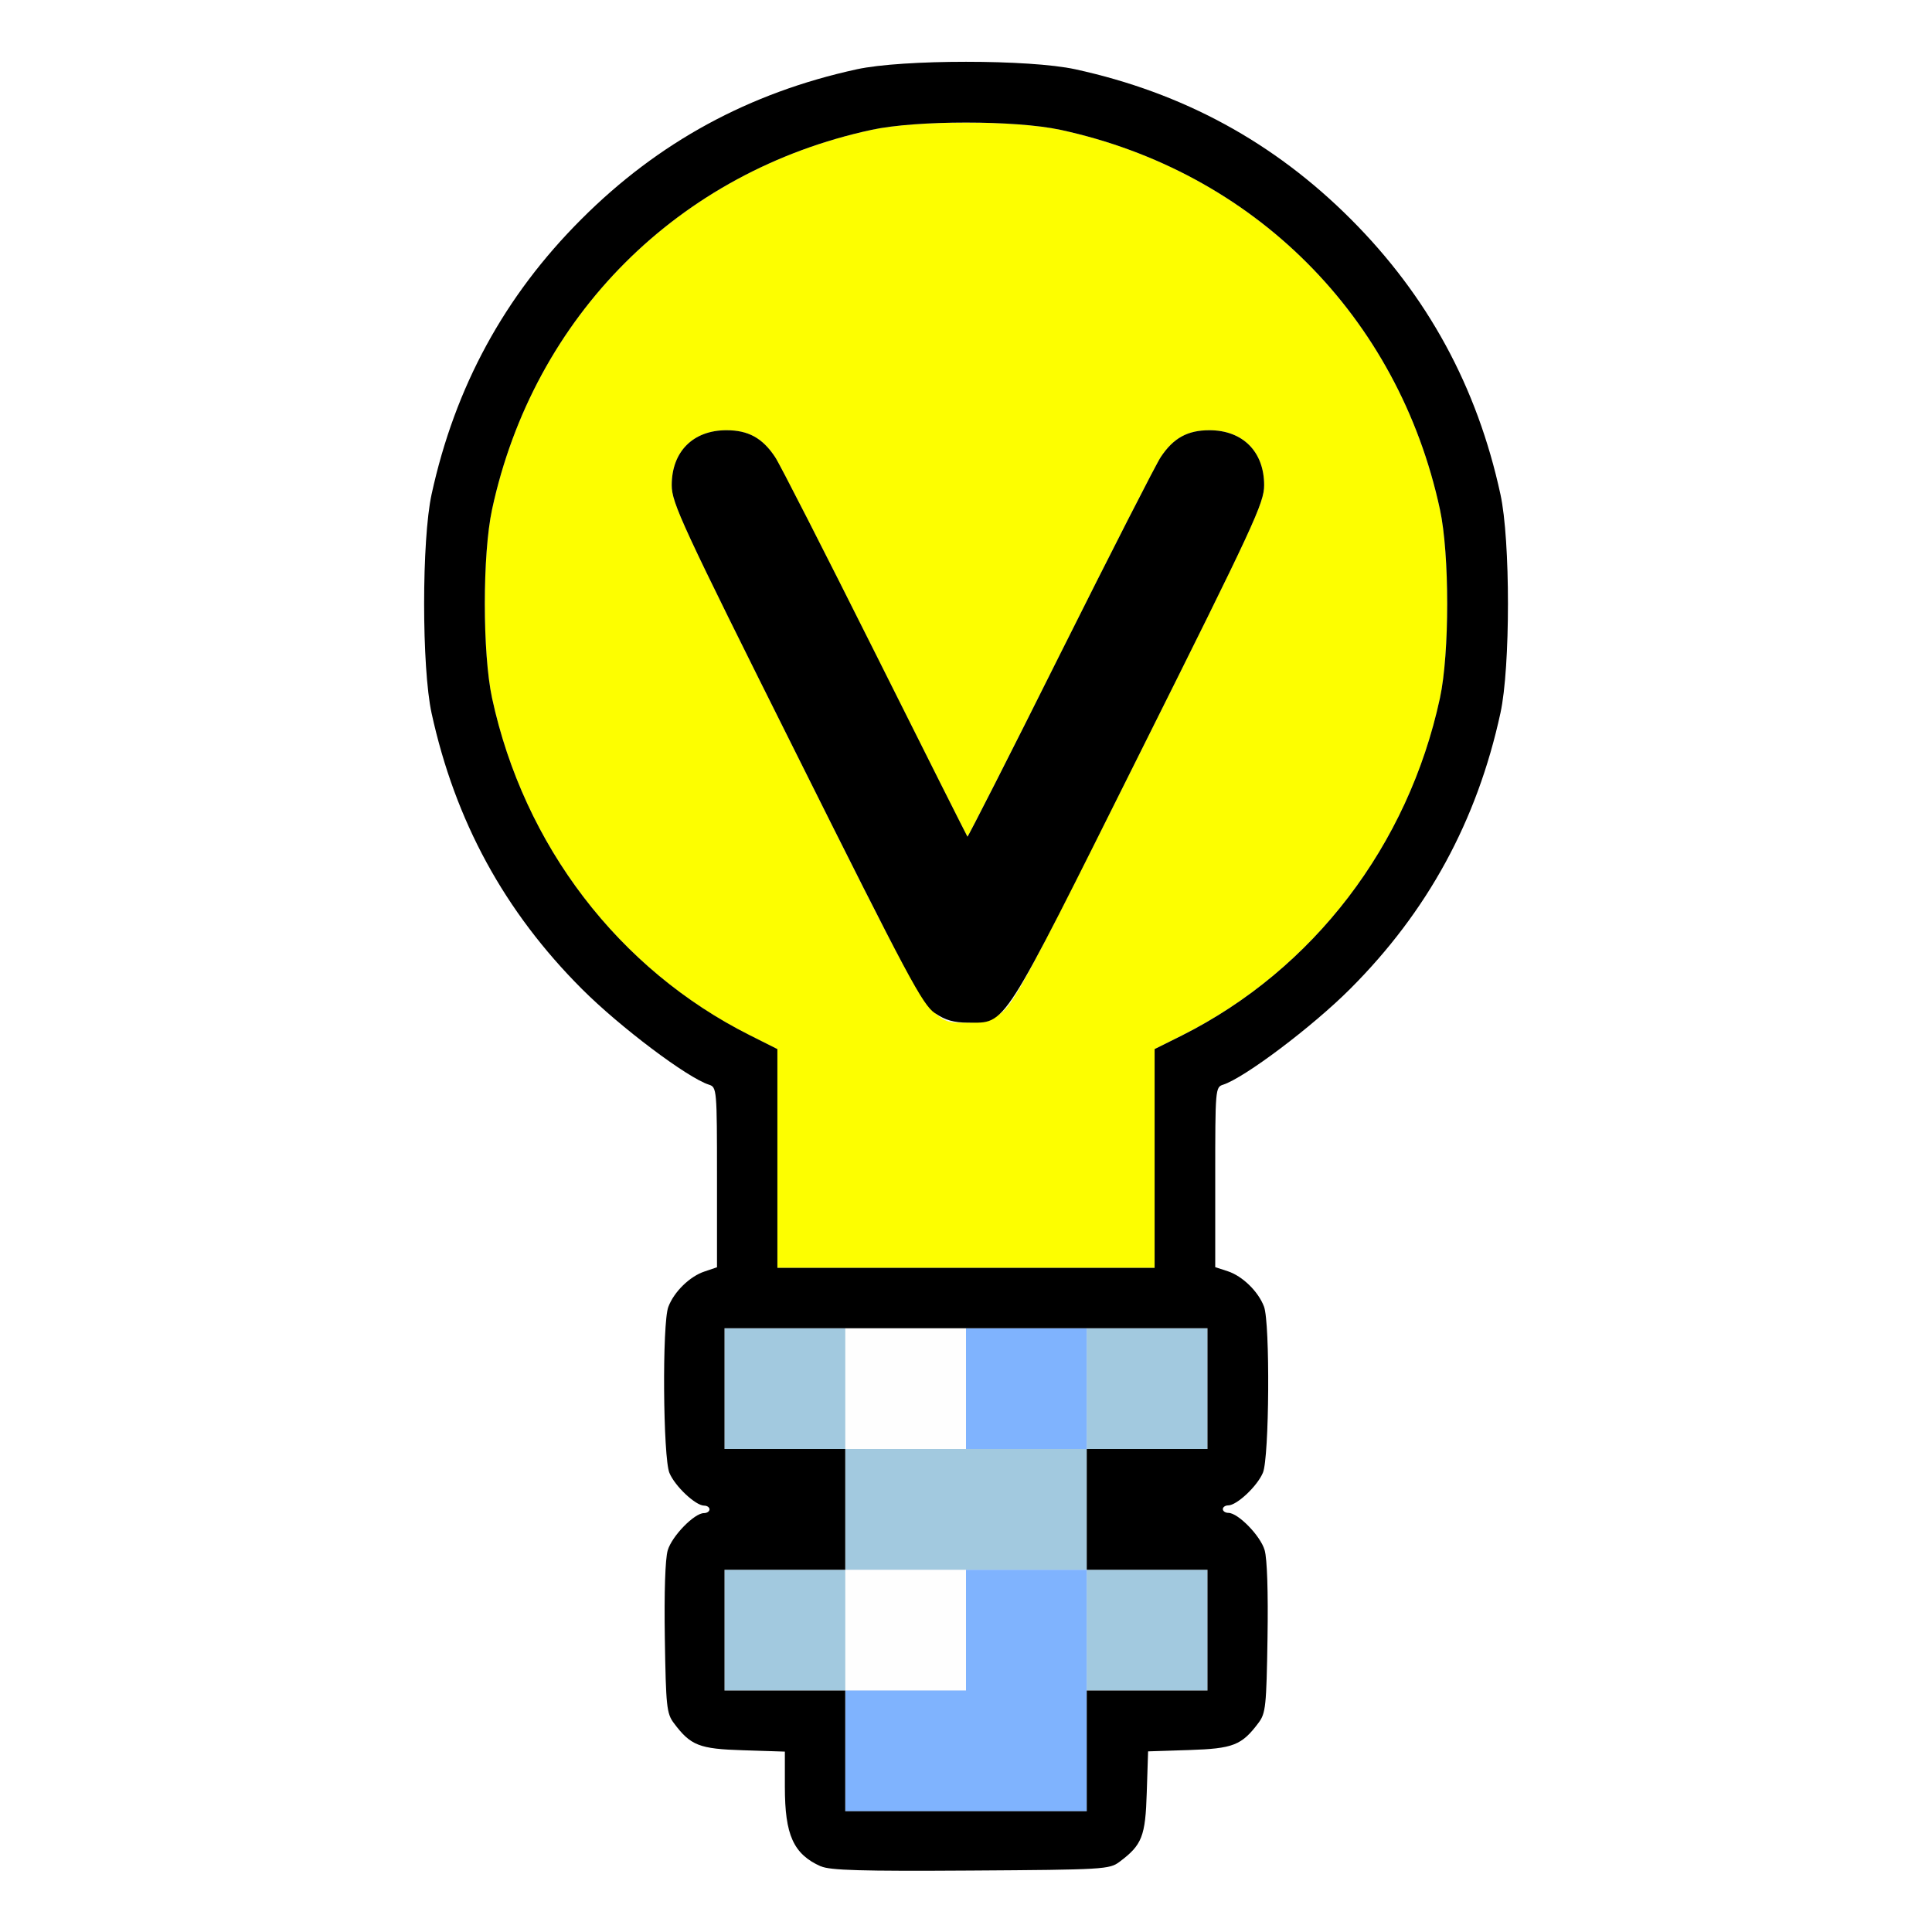
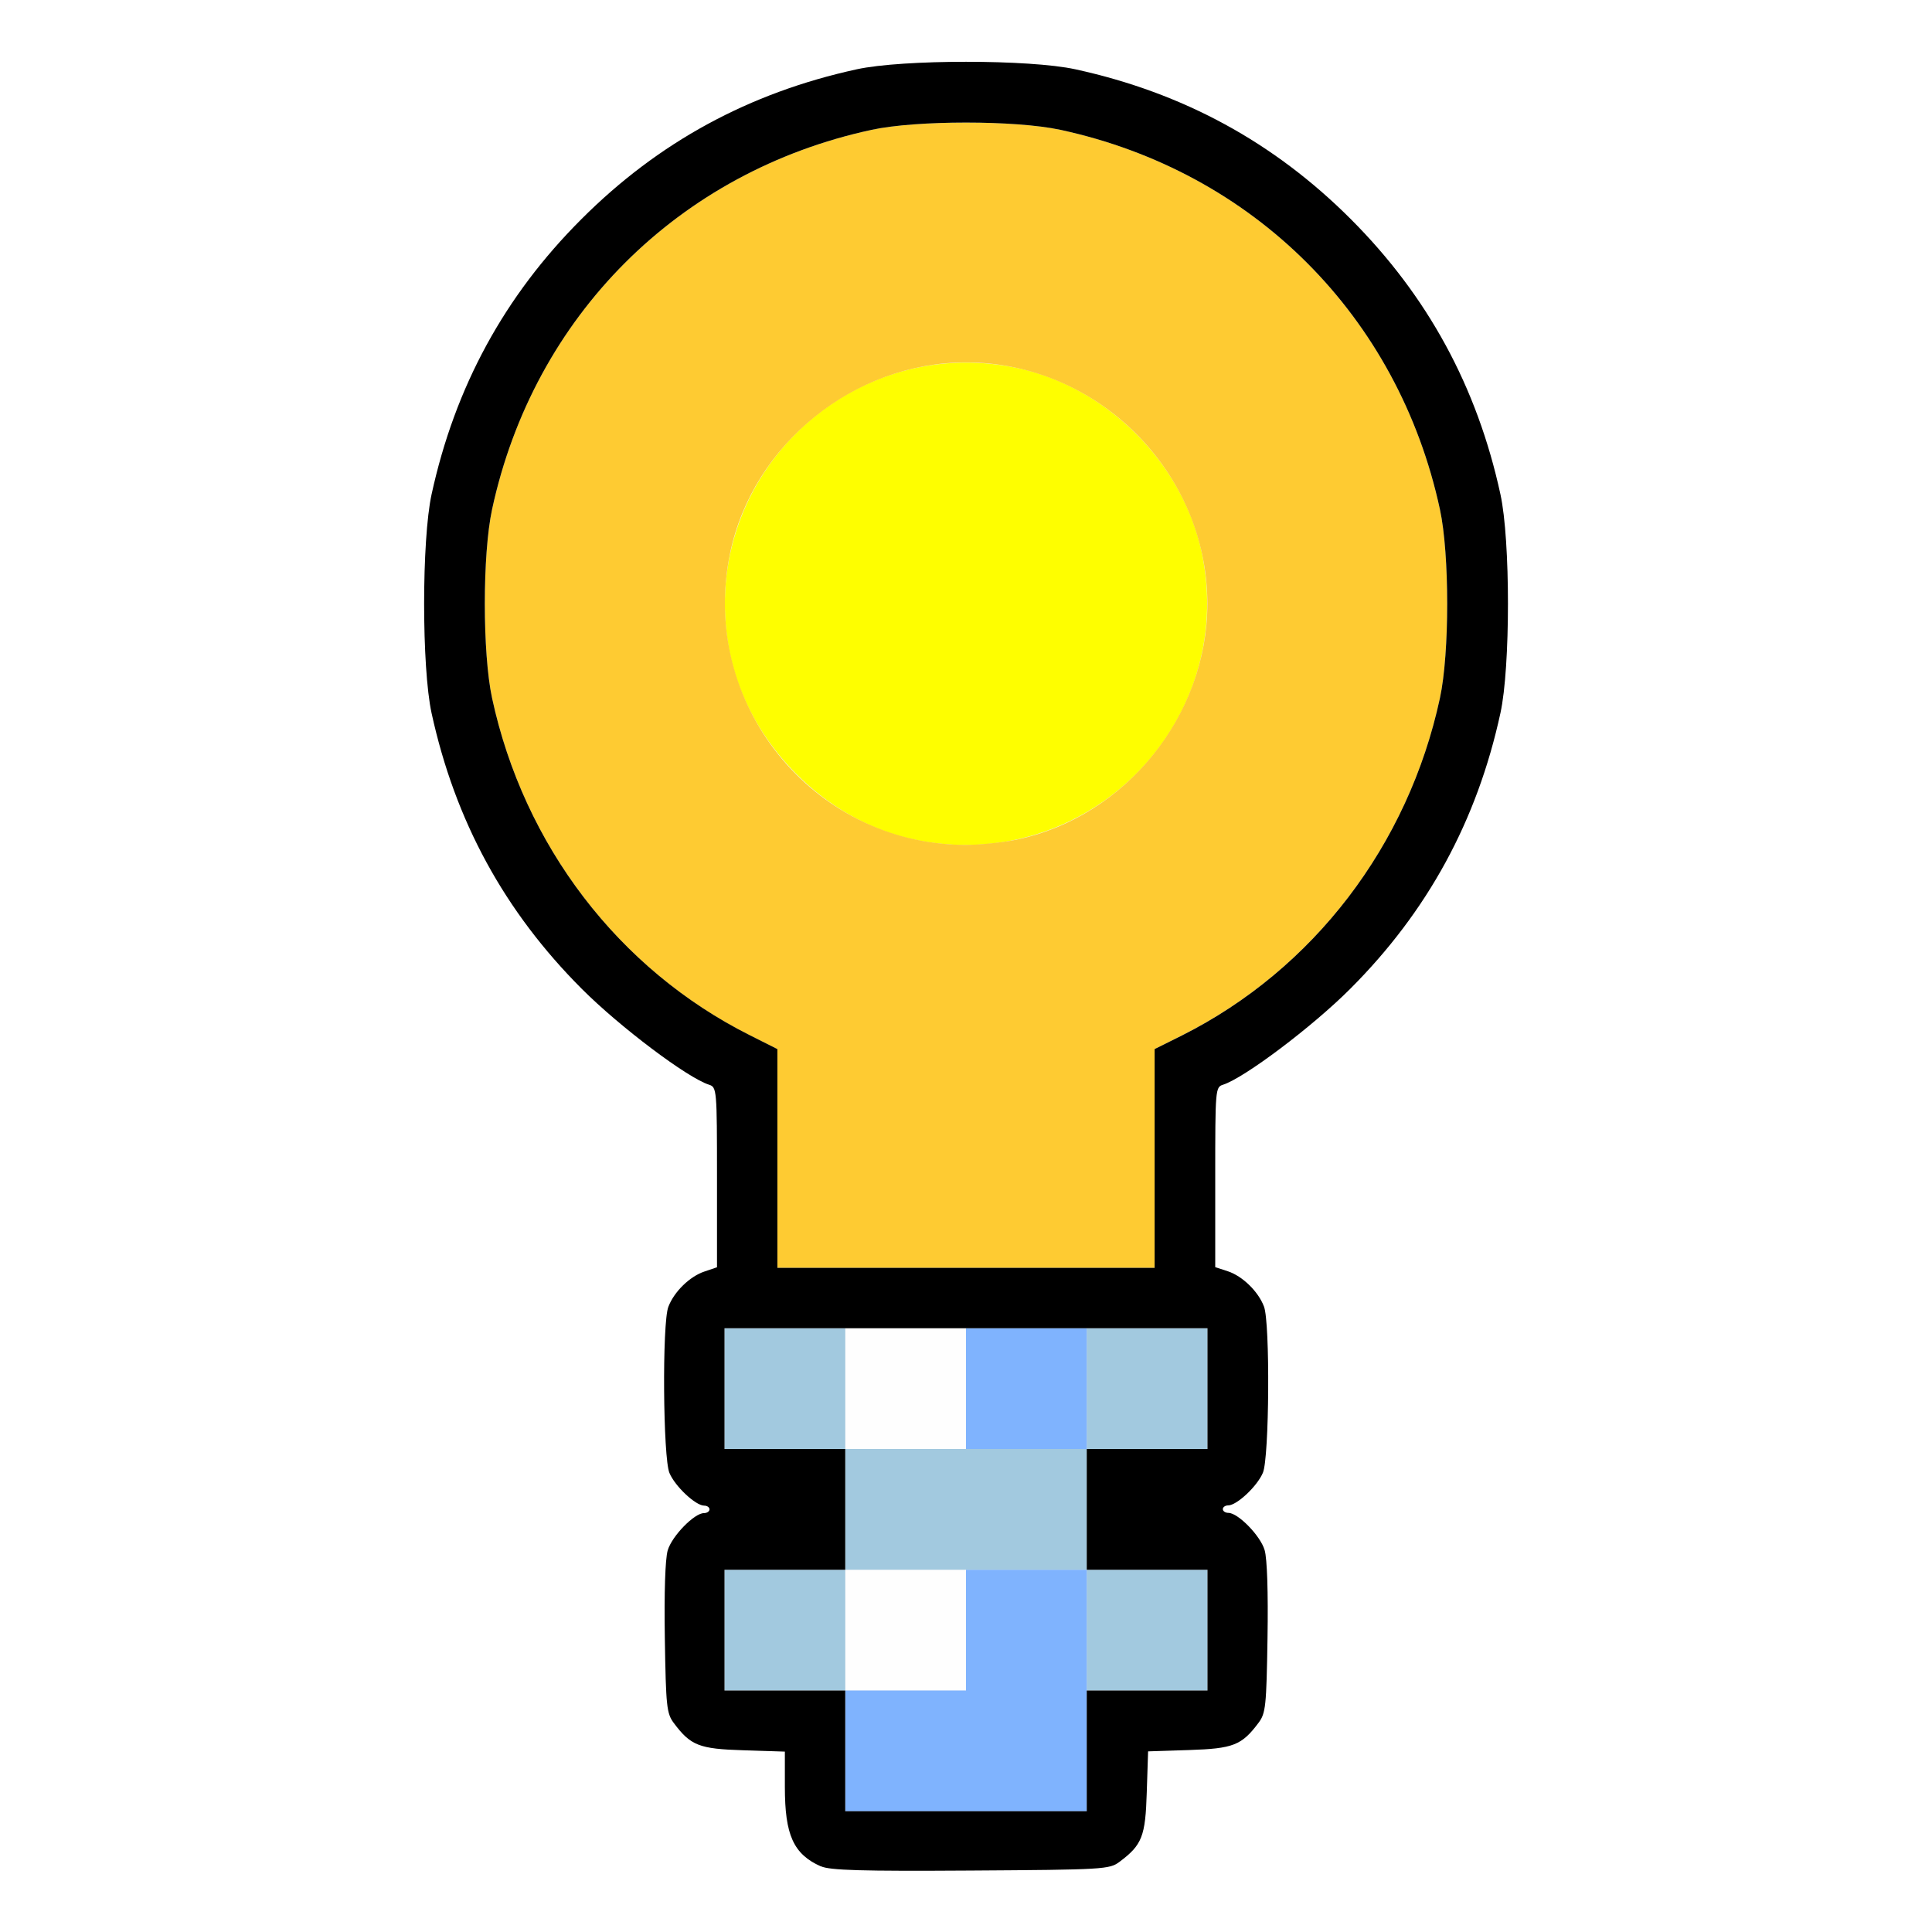
<svg xmlns="http://www.w3.org/2000/svg" version="1.1" id="svg2" width="16" height="16" viewBox="0 0 16 16">
  <defs id="defs6" />
  <g id="OUTLINER_DATA_LIGHT">
-     <path style="fill:#ffffff;stroke-width:0.031" d="M 0,8 V 0 h 8 8 v 8 8 H 8 0 Z m 9.269,7.42 c 0.187,-0.14 0.214,-0.21 0.226,-0.576 l 0.011,-0.339 0.339,-0.011 c 0.366,-0.011 0.436,-0.039 0.576,-0.226 0.059,-0.079 0.065,-0.138 0.074,-0.701 0.006,-0.381 -0.003,-0.658 -0.024,-0.729 -0.035,-0.118 -0.22,-0.308 -0.3,-0.308 -0.025,0 -0.046,-0.014 -0.046,-0.031 0,-0.017 0.02,-0.031 0.044,-0.031 0.071,0 0.242,-0.16 0.288,-0.271 0.053,-0.127 0.061,-1.24 0.009,-1.375 -0.047,-0.125 -0.178,-0.253 -0.3,-0.293 l -0.104,-0.034 V 9.75 c 0,-0.729 0.002,-0.746 0.065,-0.766 0.178,-0.056 0.738,-0.479 1.052,-0.793 0.642,-0.642 1.051,-1.392 1.245,-2.285 0.083,-0.379 0.083,-1.432 0,-1.811 C 12.232,3.204 11.822,2.451 11.185,1.815 10.549,1.178 9.796,0.768 8.905,0.574 8.526,0.492 7.474,0.492 7.095,0.574 6.204,0.768 5.451,1.178 4.815,1.815 4.178,2.451 3.768,3.204 3.574,4.095 c -0.083,0.379 -0.083,1.432 0,1.811 0.194,0.893 0.603,1.643 1.245,2.285 0.314,0.314 0.875,0.736 1.052,0.793 0.064,0.02 0.065,0.037 0.065,0.766 v 0.745 l -0.104,0.034 c -0.122,0.04 -0.253,0.168 -0.3,0.293 -0.051,0.135 -0.044,1.249 0.009,1.375 0.046,0.111 0.216,0.271 0.288,0.271 0.024,0 0.044,0.014 0.044,0.031 0,0.017 -0.021,0.031 -0.046,0.031 -0.08,0 -0.265,0.189 -0.3,0.308 -0.021,0.071 -0.03,0.348 -0.024,0.729 0.009,0.564 0.015,0.622 0.074,0.701 0.14,0.187 0.209,0.214 0.578,0.226 L 6.5,14.506 v 0.292 c 0,0.314 0.028,0.426 0.135,0.542 0.143,0.156 0.174,0.159 1.402,0.152 1.103,-0.007 1.149,-0.01 1.232,-0.072 z" id="path829" />
-     <path style="fill:#fefefe;stroke-width:0.031" d="M 7,13.5 V 13 H 7.5 8 V 13.5 14 H 7.5 7 Z m 0,-2 V 11 H 7.5 8 V 11.5 12 H 7.5 7 Z" id="path827" />
-     <path style="fill:#a2c9df;stroke-width:0.031" d="M 6,13.5 V 13 H 6.5 7 V 12.5 12 H 6.5 6 V 11.5 11 H 6.5 7 V 11.5 12 H 8 9 V 11.5 11 H 9.5 10 V 11.5 12 H 9.5 9 V 12.5 13 H 9.5 10 V 13.5 14 H 9.5 9 V 13.5 13 H 8 7 V 13.5 14 H 6.5 6 Z" id="path825" />
-     <path style="fill:#7fb3fe;stroke-width:0.031" d="M 7,14.5 V 14 H 7.5 8 V 13.5 13 H 8.5 9 v 1 1 H 8 7 Z m 1,-3 V 11 H 8.5 9 V 11.5 12 H 8.5 8 Z" id="path823" />
-     <path style="fill:#fdfe00;stroke-width:0.031" d="M 6.438,9.594 V 8.688 L 6.211,8.575 C 5.123,8.028 4.338,7.001 4.075,5.781 c -0.08,-0.371 -0.08,-1.191 0,-1.562 C 4.42,2.619 5.619,1.42 7.219,1.075 c 0.371,-0.08 1.191,-0.08 1.562,0 1.6,0.345 2.799,1.544 3.144,3.144 0.08,0.371 0.08,1.191 0,1.562 -0.263,1.22 -1.048,2.247 -2.136,2.793 L 9.562,8.688 V 9.594 10.5 H 8 6.438 Z M 8.288,8.391 C 8.391,8.321 8.51,8.098 9.436,6.245 10.387,4.341 10.469,4.165 10.469,4.018 10.468,3.74 10.292,3.563 10.016,3.563 c -0.181,0 -0.298,0.064 -0.403,0.222 C 9.574,3.843 9.199,4.576 8.781,5.414 8.362,6.251 8.016,6.933 8.012,6.928 8.007,6.924 7.663,6.239 7.246,5.405 6.83,4.572 6.457,3.843 6.419,3.785 6.313,3.627 6.197,3.563 6.016,3.563 c -0.276,0 -0.453,0.178 -0.453,0.455 -1.875e-4,0.146 0.081,0.322 1.033,2.227 1.154,2.31 1.099,2.224 1.42,2.224 0.116,0 0.187,-0.02 0.272,-0.078 z" id="path821" />
-     <path style="fill:#000000;stroke-width:0.031" d="M 6.797,15.456 C 6.571,15.355 6.5,15.197 6.5,14.798 V 14.506 L 6.158,14.495 C 5.789,14.484 5.72,14.456 5.58,14.269 c -0.059,-0.079 -0.065,-0.138 -0.074,-0.701 -0.006,-0.381 0.003,-0.658 0.024,-0.729 0.035,-0.118 0.22,-0.308 0.3,-0.308 0.025,0 0.046,-0.014 0.046,-0.031 0,-0.017 -0.02,-0.031 -0.044,-0.031 -0.071,0 -0.242,-0.16 -0.288,-0.271 -0.053,-0.127 -0.061,-1.24 -0.009,-1.375 0.047,-0.125 0.178,-0.253 0.3,-0.293 L 5.938,10.495 V 9.75 C 5.938,9.021 5.936,9.004 5.872,8.983 5.694,8.927 5.134,8.505 4.82,8.191 4.177,7.548 3.769,6.798 3.574,5.905 3.492,5.526 3.492,4.474 3.574,4.095 3.768,3.204 4.178,2.451 4.815,1.815 5.451,1.178 6.204,0.768 7.095,0.574 c 0.379,-0.083 1.432,-0.083 1.811,0 0.89,0.194 1.643,0.603 2.28,1.24 0.637,0.637 1.047,1.39 1.24,2.28 0.083,0.379 0.083,1.432 0,1.811 -0.194,0.893 -0.603,1.643 -1.245,2.285 -0.314,0.314 -0.875,0.736 -1.052,0.793 -0.064,0.02 -0.065,0.037 -0.065,0.766 v 0.745 l 0.104,0.034 c 0.122,0.04 0.253,0.168 0.3,0.293 0.051,0.135 0.044,1.249 -0.009,1.375 -0.046,0.111 -0.216,0.271 -0.288,0.271 -0.024,0 -0.044,0.014 -0.044,0.031 0,0.017 0.021,0.031 0.046,0.031 0.08,0 0.265,0.189 0.3,0.308 0.021,0.071 0.03,0.348 0.024,0.729 -0.009,0.564 -0.015,0.622 -0.074,0.701 -0.14,0.187 -0.21,0.214 -0.576,0.226 l -0.339,0.011 -0.011,0.339 c -0.011,0.366 -0.039,0.436 -0.226,0.576 -0.083,0.062 -0.129,0.065 -1.232,0.072 -0.908,0.006 -1.166,-0.002 -1.24,-0.035 z M 9,14.5 V 14 H 9.5 10 V 13.5 13 H 9.5 9 V 12.5 12 H 9.5 10 V 11.5 11 H 8 6 V 11.5 12 H 6.5 7 V 12.5 13 H 6.5 6 V 13.5 14 H 6.5 7 V 14.5 15 H 8 9 Z M 9.562,9.594 V 8.688 L 9.789,8.575 C 10.877,8.028 11.662,7.001 11.925,5.781 c 0.08,-0.371 0.08,-1.191 0,-1.562 C 11.58,2.619 10.381,1.42 8.781,1.075 8.41,0.995 7.59,0.995 7.219,1.075 5.619,1.42 4.42,2.619 4.075,4.219 c -0.08,0.371 -0.08,1.191 0,1.562 0.263,1.22 1.048,2.247 2.136,2.793 L 6.438,8.688 V 9.594 10.5 H 8 9.562 Z M 7.743,8.391 C 7.64,8.321 7.521,8.098 6.596,6.245 5.644,4.341 5.563,4.165 5.563,4.018 5.563,3.74 5.74,3.563 6.016,3.563 c 0.181,0 0.298,0.064 0.403,0.222 0.039,0.058 0.411,0.788 0.828,1.621 0.416,0.833 0.761,1.518 0.765,1.523 0.004,0.004 0.351,-0.677 0.769,-1.515 0.419,-0.838 0.793,-1.571 0.832,-1.629 0.105,-0.158 0.222,-0.222 0.403,-0.222 0.276,0 0.453,0.178 0.453,0.455 1.88e-4,0.146 -0.081,0.322 -1.033,2.227 C 8.282,8.555 8.337,8.469 8.016,8.469 c -0.116,0 -0.187,-0.02 -0.272,-0.078 z" id="path819" />
+     <path style="fill:#ffffff;stroke-width:0.031" d="M 0,8 V 0 h 8 8 v 8 8 H 8 0 Z m 9.269,7.42 c 0.187,-0.14 0.214,-0.21 0.226,-0.576 l 0.011,-0.339 0.339,-0.011 c 0.366,-0.011 0.436,-0.039 0.576,-0.226 0.059,-0.079 0.065,-0.138 0.074,-0.701 0.006,-0.381 -0.003,-0.658 -0.024,-0.729 -0.035,-0.118 -0.22,-0.308 -0.3,-0.308 -0.025,0 -0.046,-0.014 -0.046,-0.031 0,-0.017 0.02,-0.031 0.044,-0.031 0.071,0 0.242,-0.16 0.288,-0.271 0.053,-0.127 0.061,-1.24 0.009,-1.375 -0.047,-0.125 -0.178,-0.253 -0.3,-0.293 l -0.104,-0.034 V 9.75 c 0,-0.729 0.002,-0.746 0.065,-0.766 0.178,-0.056 0.738,-0.479 1.052,-0.793 0.642,-0.642 1.051,-1.392 1.245,-2.285 0.083,-0.379 0.083,-1.432 0,-1.811 C 12.232,3.204 11.822,2.451 11.185,1.815 10.549,1.178 9.796,0.768 8.905,0.574 8.526,0.492 7.474,0.492 7.095,0.574 6.204,0.768 5.451,1.178 4.815,1.815 4.178,2.451 3.768,3.204 3.574,4.095 c -0.083,0.379 -0.083,1.432 0,1.811 0.194,0.893 0.603,1.643 1.245,2.285 0.314,0.314 0.875,0.736 1.052,0.793 0.064,0.02 0.065,0.037 0.065,0.766 v 0.745 l -0.104,0.034 c -0.122,0.04 -0.253,0.168 -0.3,0.293 -0.051,0.135 -0.044,1.249 0.009,1.375 0.046,0.111 0.216,0.271 0.288,0.271 0.024,0 0.044,0.014 0.044,0.031 0,0.017 -0.021,0.031 -0.046,0.031 -0.08,0 -0.265,0.189 -0.3,0.308 -0.021,0.071 -0.03,0.348 -0.024,0.729 0.009,0.564 0.015,0.622 0.074,0.701 0.14,0.187 0.209,0.214 0.578,0.226 L 6.5,14.506 v 0.292 c 0,0.314 0.028,0.426 0.135,0.542 0.143,0.156 0.174,0.159 1.402,0.152 1.103,-0.007 1.149,-0.01 1.232,-0.072 z" id="path831" />
+     <path style="fill:#fefefe;stroke-width:0.031" d="M 7,13.5 V 13 H 7.5 8 V 13.5 14 H 7.5 7 Z m 0,-2 V 11 H 7.5 8 V 11.5 12 H 7.5 7 Z" id="path829" />
+     <path style="fill:#a2c9df;stroke-width:0.031" d="M 6,13.5 V 13 H 6.5 7 V 12.5 12 H 6.5 6 V 11.5 11 H 6.5 7 V 11.5 12 H 8 9 V 11.5 11 H 9.5 10 V 11.5 12 H 9.5 9 V 12.5 13 H 9.5 10 V 13.5 14 H 9.5 9 V 13.5 13 H 8 7 V 13.5 14 H 6.5 6 Z" id="path827" />
+     <path style="fill:#7fb3fe;stroke-width:0.031" d="M 7,14.5 V 14 H 7.5 8 V 13.5 13 H 8.5 9 v 1 1 H 8 7 Z m 1,-3 V 11 H 8.5 9 V 11.5 12 H 8.5 8 Z" id="path825" />
+     <path style="fill:#fefe00;stroke-width:0.031" d="M 7.562,6.951 C 6.832,6.795 6.201,6.157 6.047,5.422 5.75,4.002 7.002,2.75 8.422,3.047 9.165,3.202 9.798,3.835 9.953,4.578 10.251,6.003 8.988,7.258 7.562,6.951 Z" id="path823" />
+     <path style="fill:#fecb32;stroke-width:0.031" d="M 6.438,9.594 V 8.688 L 6.211,8.575 C 5.123,8.028 4.338,7.001 4.075,5.781 c -0.08,-0.371 -0.08,-1.191 0,-1.562 C 4.42,2.619 5.619,1.42 7.219,1.075 c 0.371,-0.08 1.191,-0.08 1.562,0 1.6,0.345 2.799,1.544 3.144,3.144 0.08,0.371 0.08,1.191 0,1.562 -0.263,1.22 -1.048,2.247 -2.136,2.793 L 9.562,8.688 V 9.594 10.5 H 8 6.438 Z M 8.422,6.953 C 9.321,6.765 9.999,5.926 9.999,5 9.999,3.909 9.091,3.001 8,3.001 c -0.926,0 -1.765,0.677 -1.953,1.577 -0.26,1.24 0.676,2.408 1.938,2.419 0.12,0.001 0.317,-0.019 0.438,-0.044 z" id="path821" />
+     <path style="fill:#000000;stroke-width:0.031" d="M 6.797,15.456 C 6.571,15.355 6.5,15.197 6.5,14.798 V 14.506 L 6.158,14.495 C 5.789,14.484 5.72,14.456 5.58,14.269 c -0.059,-0.079 -0.065,-0.138 -0.074,-0.701 -0.006,-0.381 0.003,-0.658 0.024,-0.729 0.035,-0.118 0.22,-0.308 0.3,-0.308 0.025,0 0.046,-0.014 0.046,-0.031 0,-0.017 -0.02,-0.031 -0.044,-0.031 -0.071,0 -0.242,-0.16 -0.288,-0.271 -0.053,-0.127 -0.061,-1.24 -0.009,-1.375 0.047,-0.125 0.178,-0.253 0.3,-0.293 L 5.938,10.495 V 9.75 C 5.938,9.021 5.936,9.004 5.872,8.983 5.694,8.927 5.134,8.505 4.82,8.191 4.177,7.548 3.769,6.798 3.574,5.905 3.492,5.526 3.492,4.474 3.574,4.095 3.768,3.204 4.178,2.451 4.815,1.815 5.451,1.178 6.204,0.768 7.095,0.574 c 0.379,-0.083 1.432,-0.083 1.811,0 0.89,0.194 1.643,0.603 2.28,1.24 0.637,0.637 1.047,1.39 1.24,2.28 0.083,0.379 0.083,1.432 0,1.811 -0.194,0.893 -0.603,1.643 -1.245,2.285 -0.314,0.314 -0.875,0.736 -1.052,0.793 -0.064,0.02 -0.065,0.037 -0.065,0.766 v 0.745 l 0.104,0.034 c 0.122,0.04 0.253,0.168 0.3,0.293 0.051,0.135 0.044,1.249 -0.009,1.375 -0.046,0.111 -0.216,0.271 -0.288,0.271 -0.024,0 -0.044,0.014 -0.044,0.031 0,0.017 0.021,0.031 0.046,0.031 0.08,0 0.265,0.189 0.3,0.308 0.021,0.071 0.03,0.348 0.024,0.729 -0.009,0.564 -0.015,0.622 -0.074,0.701 -0.14,0.187 -0.21,0.214 -0.576,0.226 l -0.339,0.011 -0.011,0.339 c -0.011,0.366 -0.039,0.436 -0.226,0.576 -0.083,0.062 -0.129,0.065 -1.232,0.072 -0.908,0.006 -1.166,-0.002 -1.24,-0.035 z M 9,14.5 V 14 H 9.5 10 V 13.5 13 H 9.5 9 V 12.5 12 H 9.5 10 V 11.5 11 H 8 6 V 11.5 12 H 6.5 7 V 12.5 13 H 6.5 6 V 13.5 14 H 6.5 7 V 14.5 15 H 8 9 Z M 9.562,9.594 V 8.688 L 9.789,8.575 C 10.877,8.028 11.662,7.001 11.925,5.781 c 0.08,-0.371 0.08,-1.191 0,-1.562 C 11.58,2.619 10.381,1.42 8.781,1.075 8.41,0.995 7.59,0.995 7.219,1.075 5.619,1.42 4.42,2.619 4.075,4.219 c -0.08,0.371 -0.08,1.191 0,1.562 0.263,1.22 1.048,2.247 2.136,2.793 L 6.438,8.688 V 9.594 10.5 H 8 9.562 Z" id="path819" />
  </g>
</svg>
